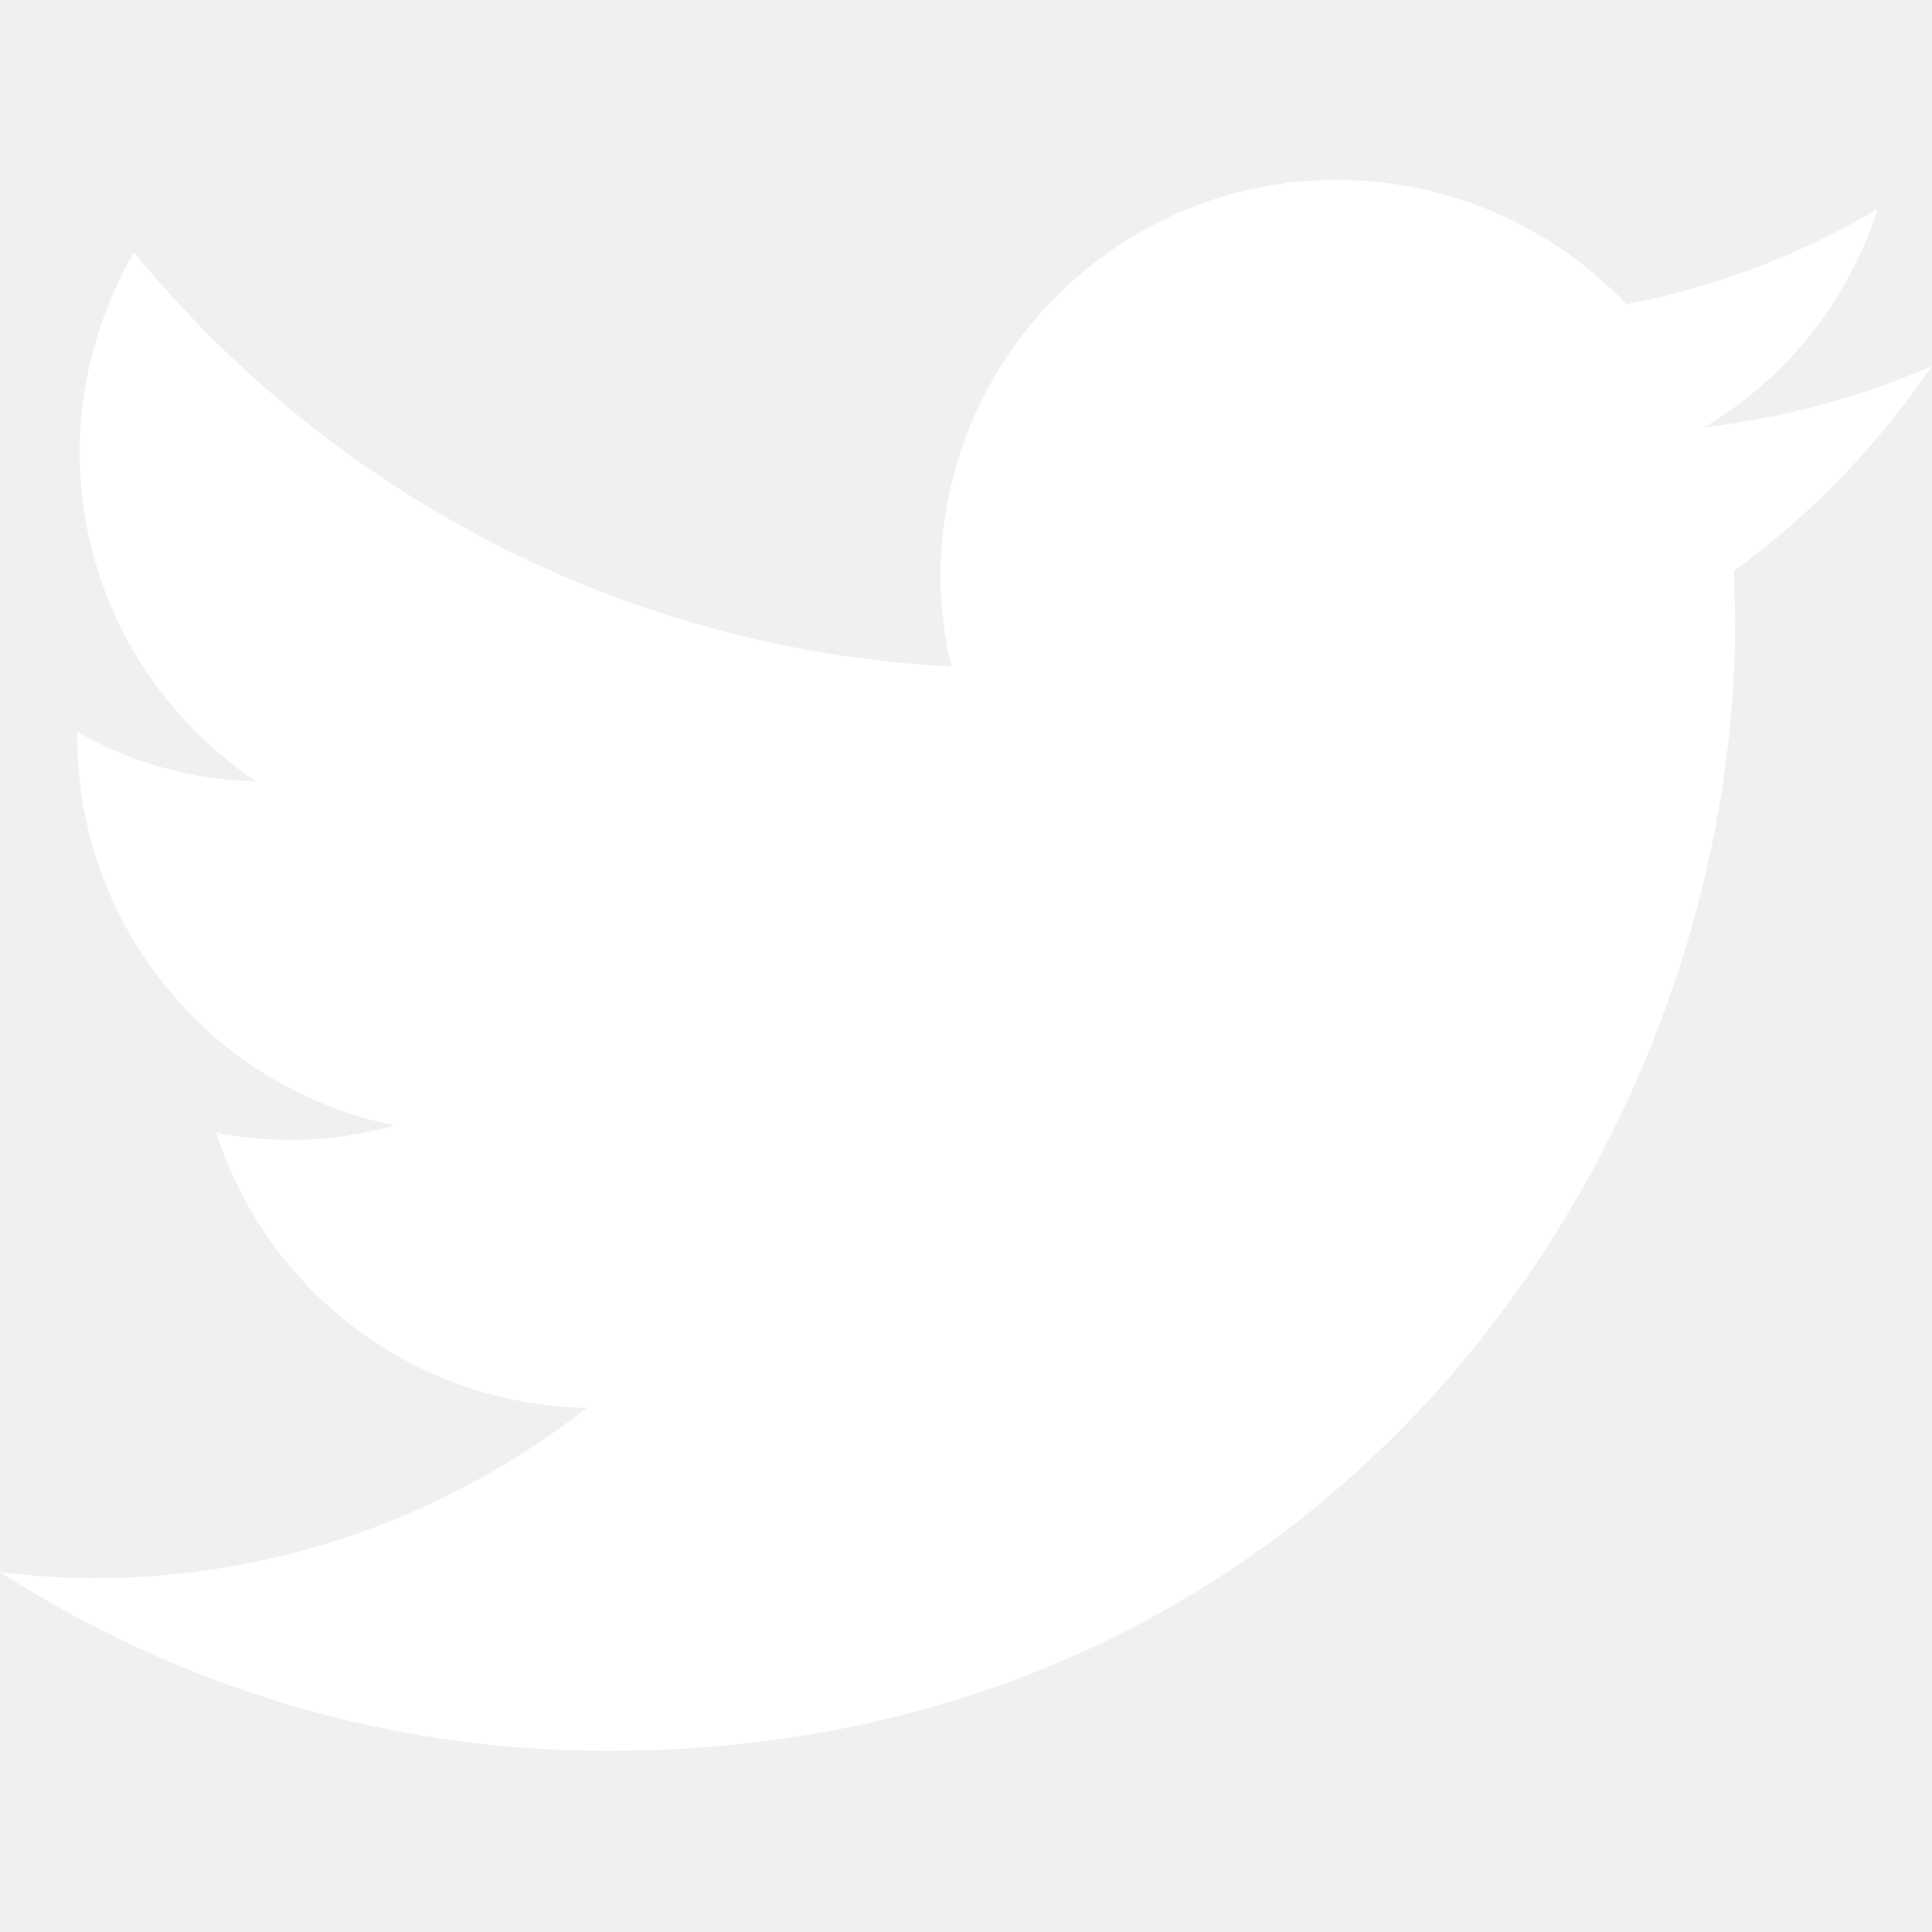
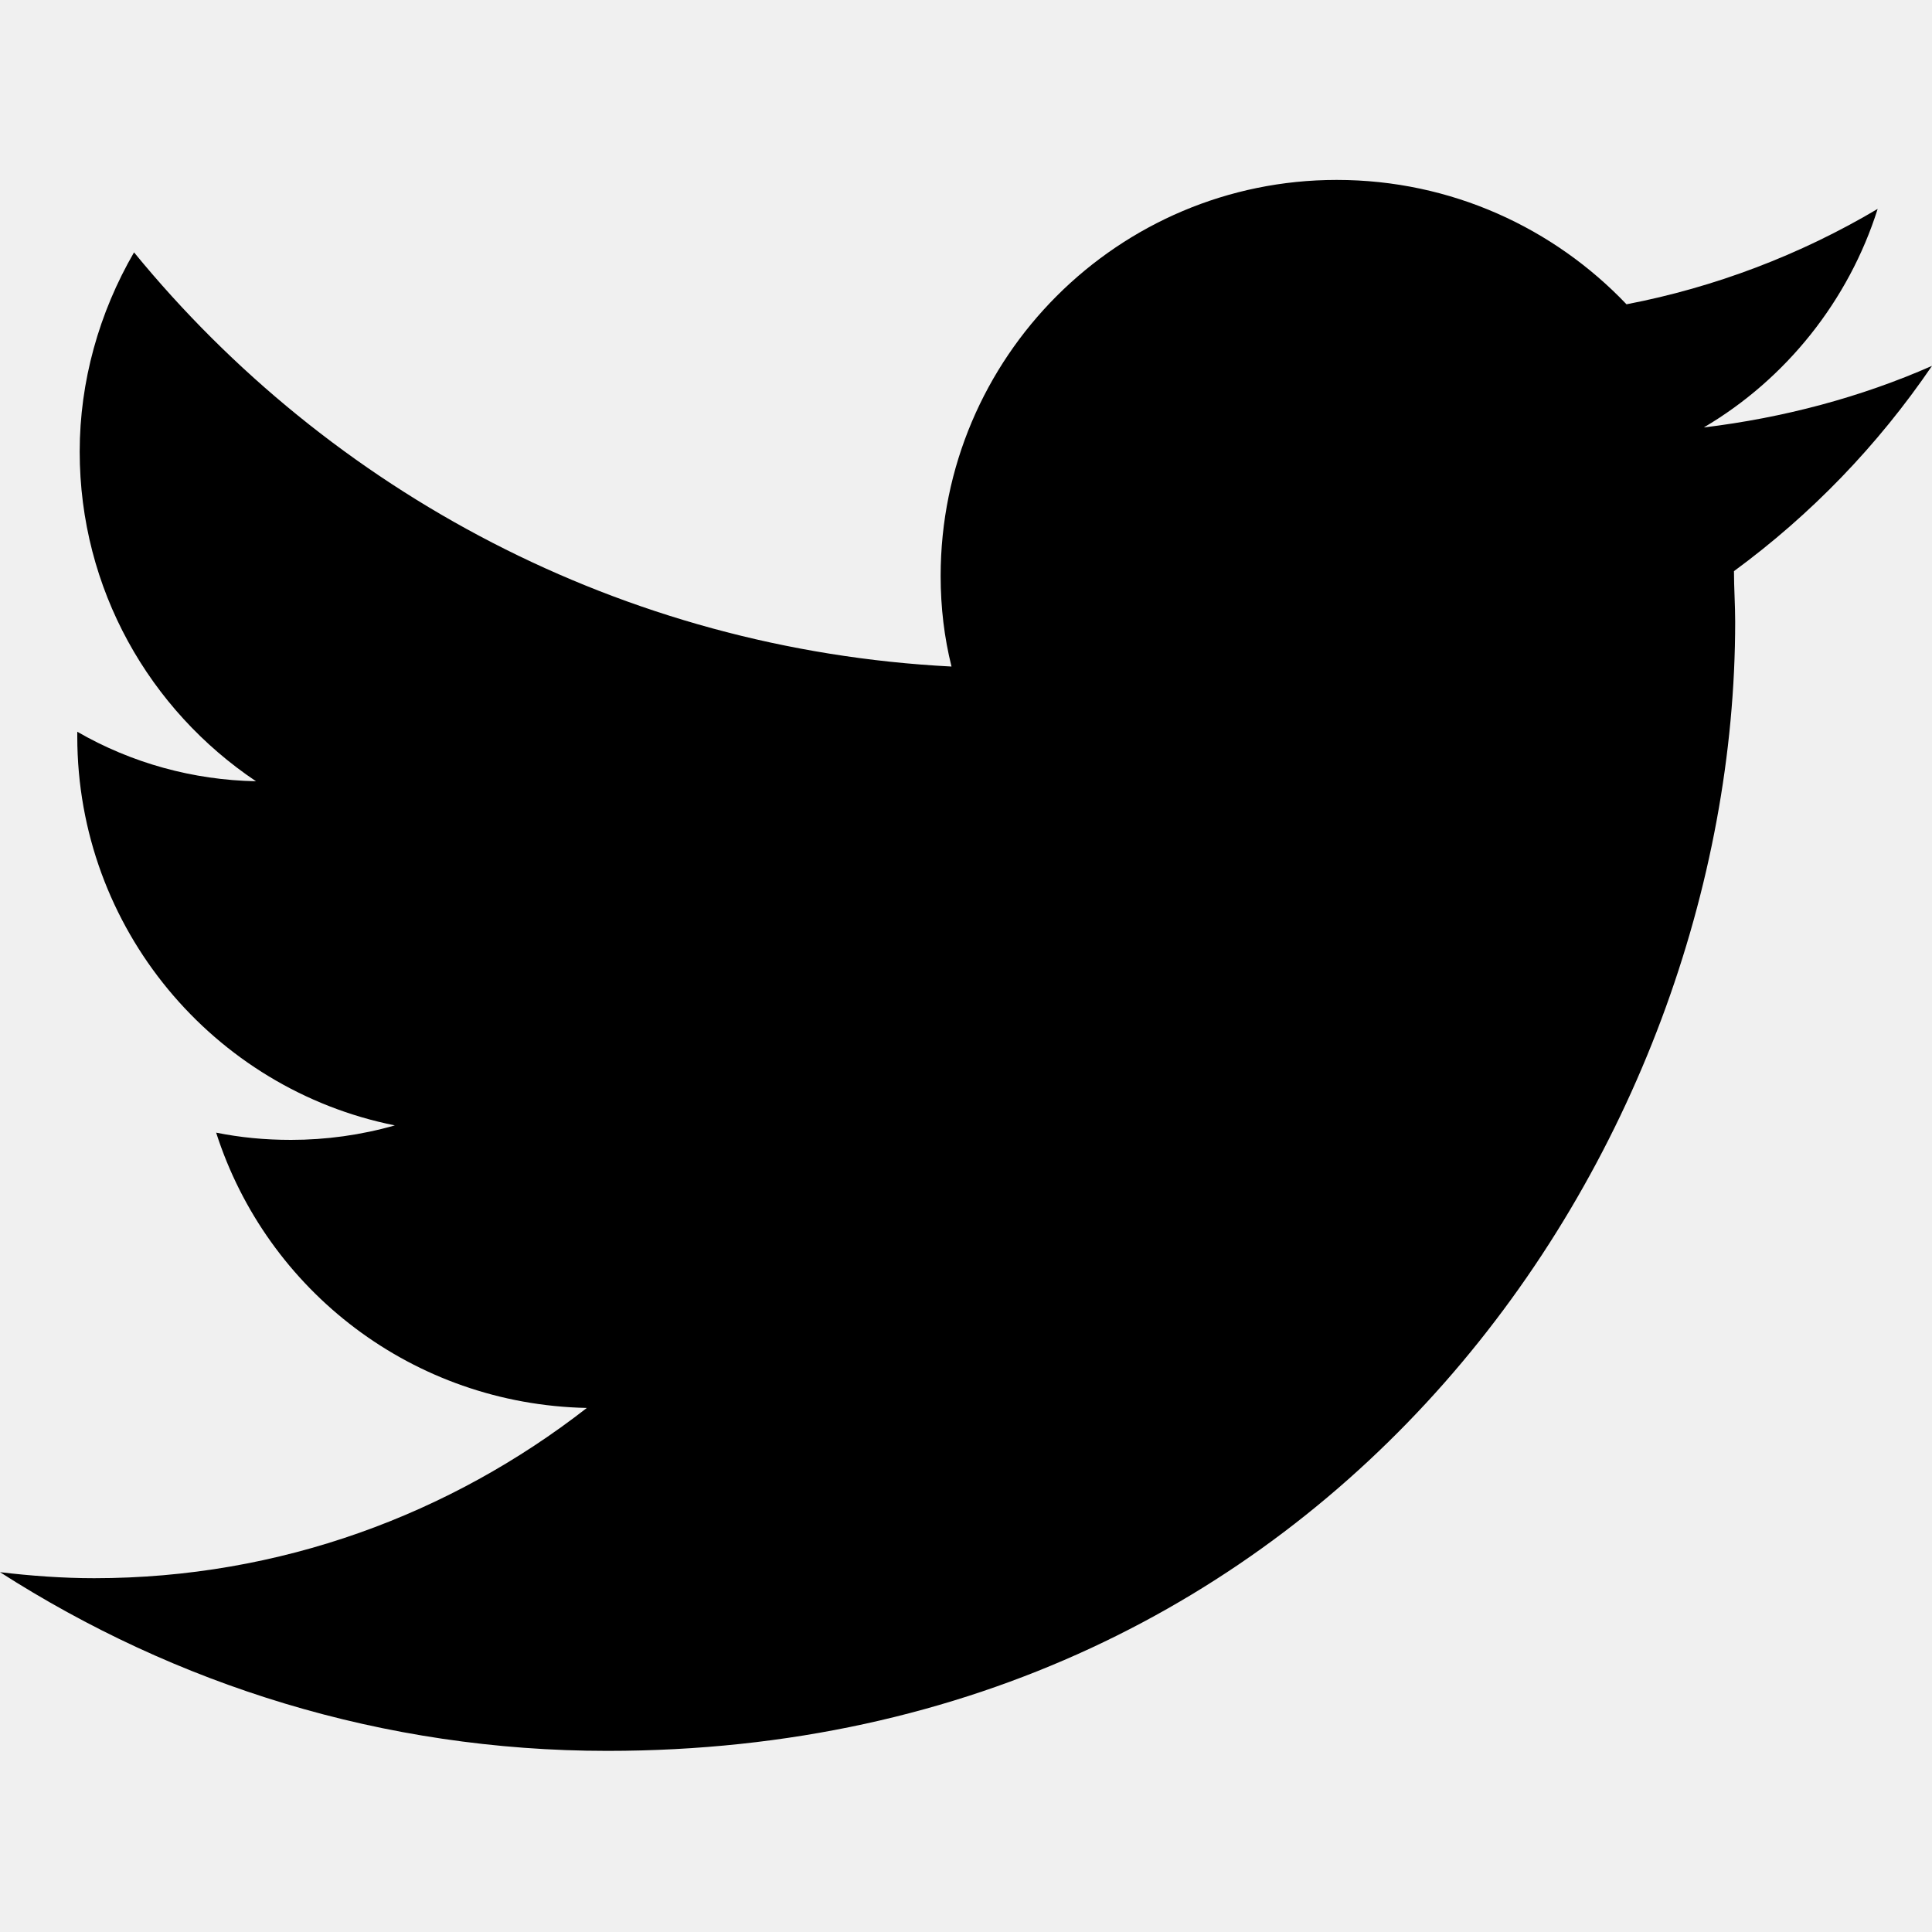
<svg xmlns="http://www.w3.org/2000/svg" width="16" height="16" viewBox="0 0 16 16" fill="none">
  <defs>
    <clipPath id="clip4_12056">
      <rect id="Twitter" width="16" height="16" fill="white" fill-opacity="0" />
    </clipPath>
  </defs>
-   <rect id="Twitter" width="16" height="16" fill="#FFFFFF" fill-opacity="0" />
+   <rect id="Twitter" width="16" height="16" fill="currentColor" fill-opacity="0" />
  <g clip-path="url(#clip4_12056)">
-     <path id="Vector" d="M5.03 14.5C11.06 14.5 14.37 9.49 14.37 5.15C14.37 5.01 14.36 4.87 14.36 4.73C15 4.26 15.55 3.69 16 3.03C15.41 3.29 14.77 3.46 14.11 3.54C14.79 3.14 15.31 2.49 15.55 1.73C14.91 2.11 14.2 2.38 13.47 2.52C12.87 1.89 12.02 1.49 11.07 1.49C9.26 1.49 7.79 2.96 7.79 4.77C7.79 5.03 7.82 5.28 7.88 5.52C5.15 5.38 2.73 4.07 1.11 2.09C0.82 2.59 0.66 3.16 0.66 3.74C0.66 4.88 1.24 5.88 2.12 6.47C1.6 6.46 1.09 6.32 0.64 6.06C0.64 6.08 0.64 6.09 0.64 6.1C0.64 7.69 1.77 9.02 3.27 9.32C2.99 9.4 2.7 9.44 2.41 9.44C2.19 9.44 1.99 9.42 1.79 9.38C2.21 10.69 3.42 11.63 4.86 11.66C3.73 12.54 2.32 13.07 0.78 13.07C0.52 13.07 0.25 13.05 0 13.02C1.45 13.95 3.17 14.5 5.03 14.5L5.03 14.5Z" fill="#FFFFFF" fill-opacity="1" fill-rule="nonzero" />
+     <path id="Vector" d="M5.03 14.5C11.06 14.5 14.37 9.49 14.37 5.15C14.37 5.01 14.36 4.87 14.36 4.73C15 4.26 15.55 3.69 16 3.03C15.41 3.29 14.77 3.46 14.11 3.54C14.79 3.14 15.31 2.49 15.55 1.73C14.91 2.11 14.2 2.38 13.47 2.52C12.87 1.89 12.02 1.49 11.07 1.49C9.26 1.49 7.79 2.96 7.79 4.77C7.79 5.03 7.82 5.28 7.88 5.52C5.15 5.38 2.73 4.07 1.11 2.09C0.82 2.59 0.66 3.16 0.66 3.74C0.66 4.88 1.24 5.88 2.12 6.47C1.6 6.46 1.09 6.32 0.64 6.06C0.64 6.08 0.64 6.09 0.64 6.1C0.64 7.69 1.77 9.02 3.27 9.32C2.99 9.4 2.7 9.44 2.41 9.44C2.19 9.44 1.99 9.42 1.79 9.38C2.21 10.69 3.42 11.63 4.86 11.66C3.73 12.54 2.32 13.07 0.78 13.07C0.52 13.07 0.25 13.05 0 13.02C1.45 13.95 3.17 14.5 5.03 14.5L5.03 14.5Z" fill="currentColor" fill-opacity="1" fill-rule="nonzero" />
  </g>
</svg>
